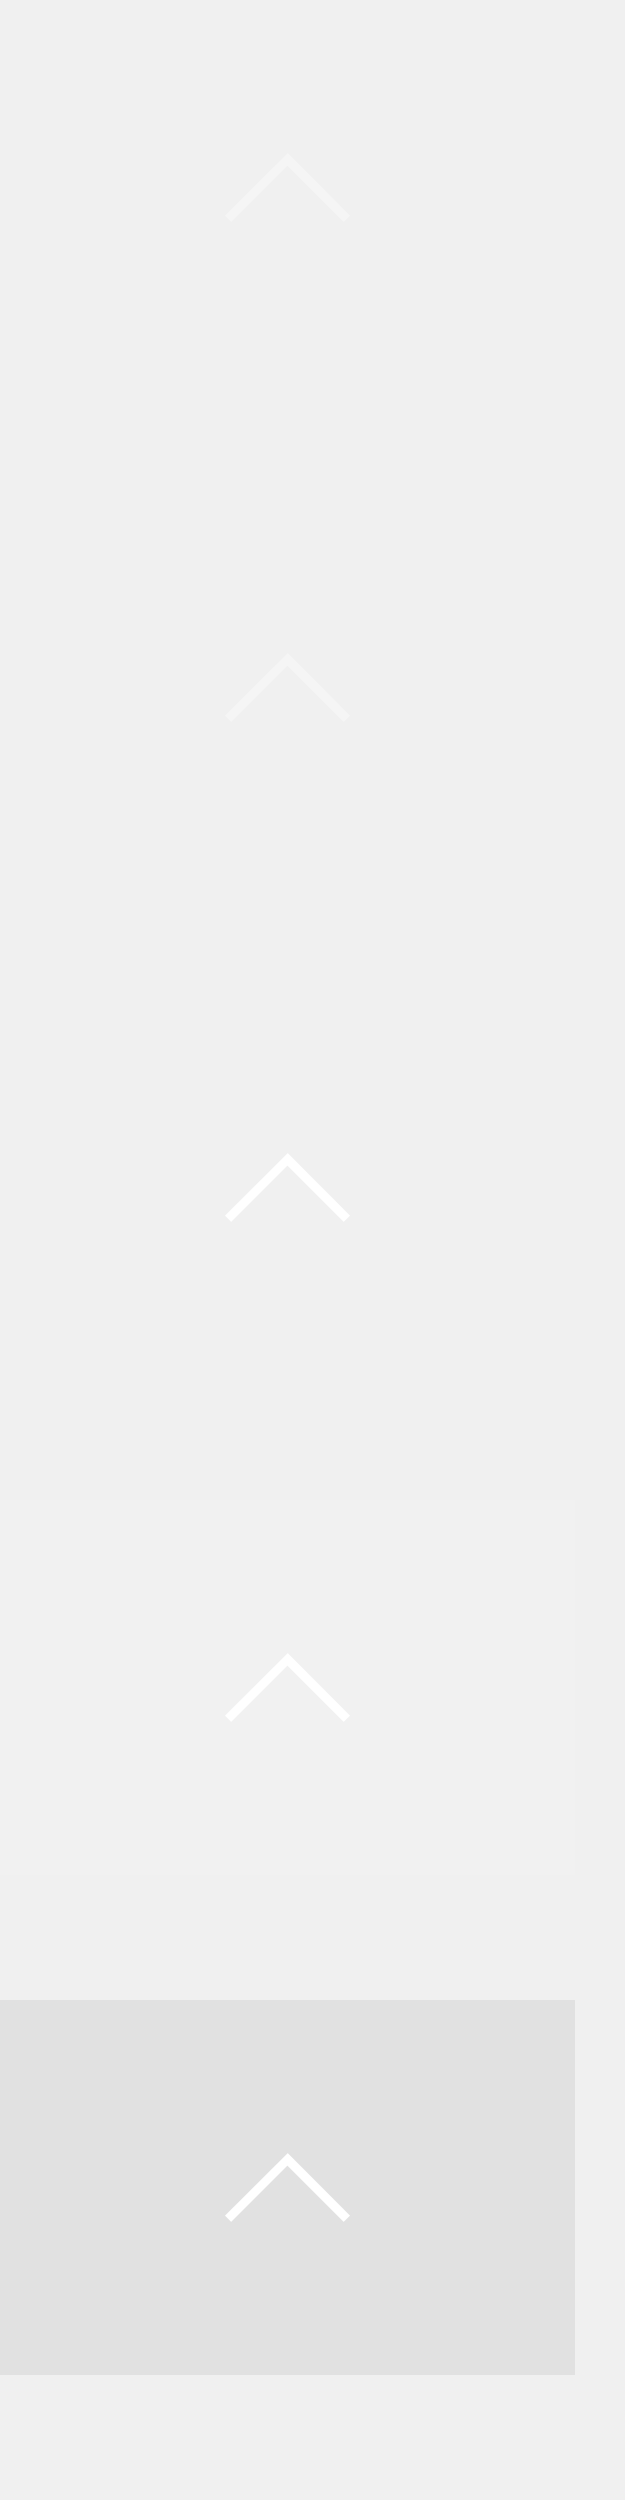
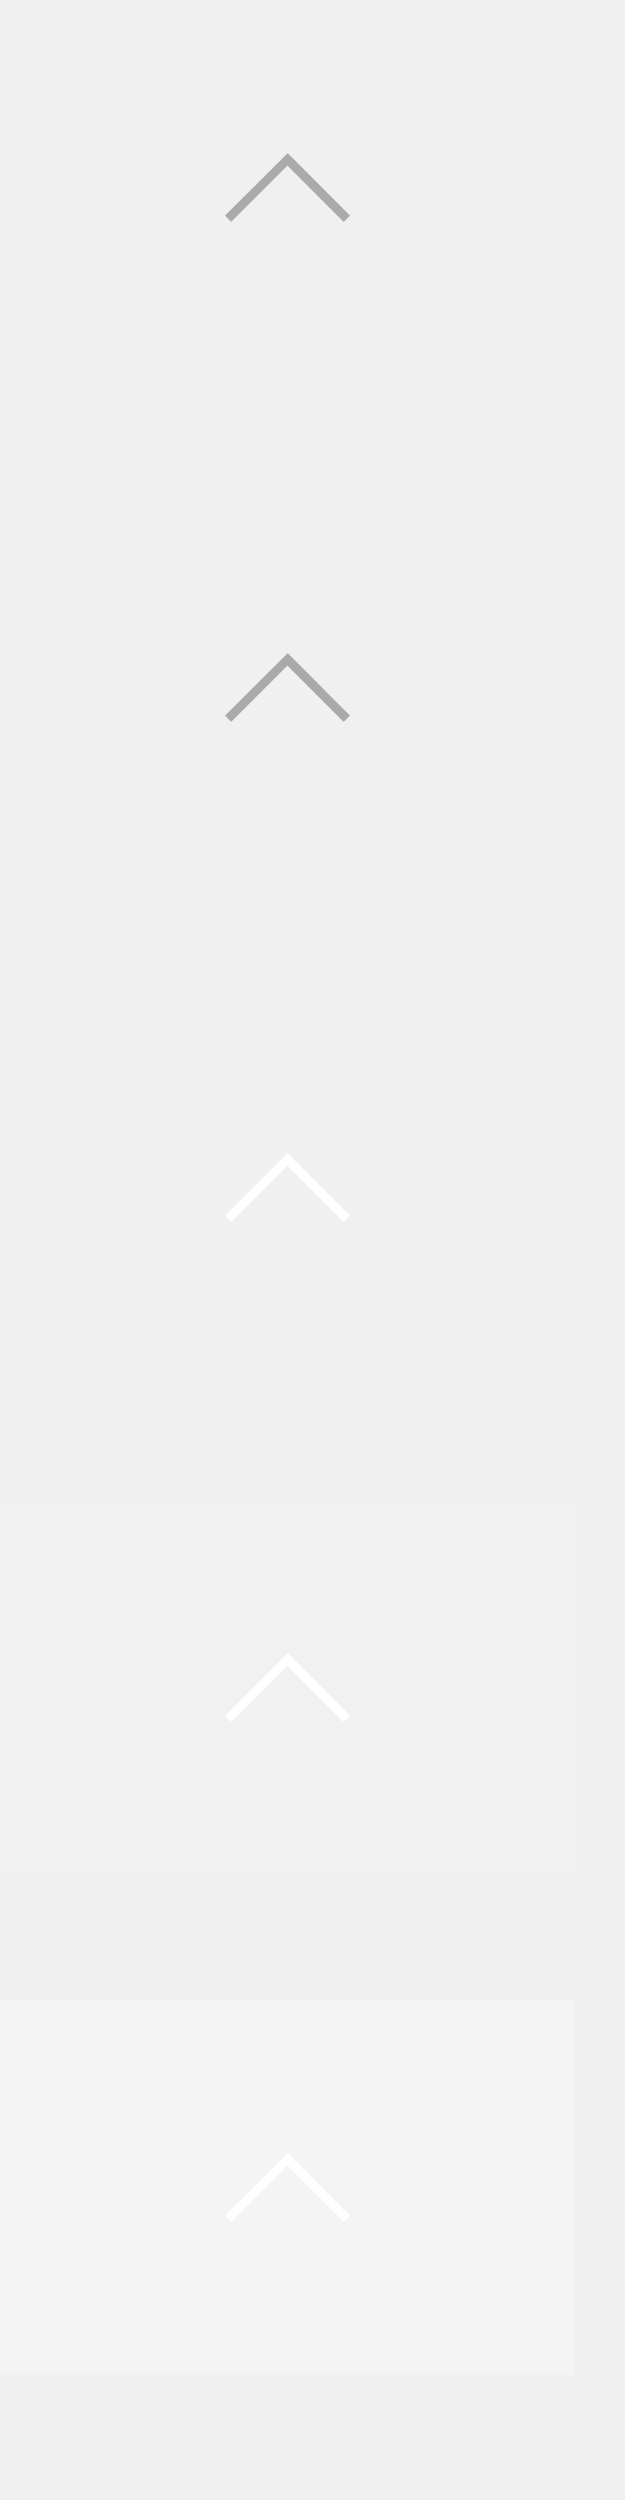
<svg xmlns="http://www.w3.org/2000/svg" width="50" height="200" version="1.1" id="svg64">
  <defs id="defs68" />
  <g id="pressed-center" transform="translate(49,95)">
-     <rect ry="0" y="65" x="-49" height="30" width="46" id="rect75" style="opacity:0.25;fill:#b3b3b3;fill-opacity:1;stroke:none;stroke-width:0;stroke-linecap:round;stroke-linejoin:round;stroke-miterlimit:4;stroke-dasharray:none;stroke-opacity:1;paint-order:stroke fill markers" />
+     <rect ry="0" y="65" x="-49" height="30" width="46" id="rect75" style="opacity:0.25;fill:#ffffff;fill-opacity:1;stroke:none;stroke-width:0;stroke-linecap:round;stroke-linejoin:round;stroke-miterlimit:4;stroke-dasharray:none;stroke-opacity:1;paint-order:stroke fill markers" />
    <path id="path17" style="fill:#ffffff;fill-opacity:1;stroke-width:1.091" d="m -25.982,77.25 -5.018,5 0.492,0.5 4.5,-4.5 4.5,4.5 L -21,82.25 Z" />
  </g>
  <g id="hover-center" transform="translate(49,87)">
    <rect style="display:inline;opacity:0.1;fill:#ffffff;fill-opacity:1;stroke:none;stroke-width:1.776;stroke-linecap:round;stroke-linejoin:round;stroke-miterlimit:4;stroke-dasharray:none;stroke-opacity:1;paint-order:stroke fill markers" id="rect65" width="46" height="30" x="-49" y="33" ry="0" />
    <path id="path55" style="fill:#ffffff;fill-opacity:1;stroke-width:1.091" d="m -25.982,45.25 -5.018,5 0.492,0.5 4.5,-4.5 4.5,4.5 L -21,50.25 Z" />
  </g>
  <g id="active-center" transform="translate(49,79)">
    <rect ry="0" y="1" x="-49" height="30" width="46" id="rect57" style="opacity:1;fill:none;fill-opacity:1;stroke:none;stroke-width:1.776;stroke-linecap:round;stroke-linejoin:round;stroke-miterlimit:4;stroke-dasharray:none;stroke-opacity:1;paint-order:stroke fill markers" />
    <path id="path1" style="fill:#ffffff;fill-opacity:1;stroke-width:1.091" d="m -25.982,13.25 -5.018,5 0.492,0.5 4.5,-4.5 4.5,4.5 L -21,18.25 Z" />
  </g>
-   <g id="deactivated-center" transform="translate(49,-57)" style="opacity:0.35">
+   <g id="deactivated-center" transform="translate(49,-57)" style="opacity:1">
    <rect style="opacity:1;fill:none;fill-opacity:1;stroke:none;stroke-width:0;stroke-linecap:round;stroke-linejoin:round;stroke-miterlimit:4;stroke-dasharray:none;stroke-opacity:1;paint-order:stroke fill markers" id="rect85" width="46" height="30" x="-49" y="97" ry="0" />
-     <path id="path18" style="fill:#ffffff;fill-opacity:1;stroke-width:1.091" d="m -25.982,109.25 -5.018,5 0.492,0.5 4.5,-4.5 4.5,4.5 L -21,114.25 Z" />
+     <path id="path18" style="fill:#aaaaaa;fill-opacity:1;stroke-width:1.091" d="m -25.982,109.25 -5.018,5 0.492,0.5 4.5,-4.5 4.5,4.5 L -21,114.25 Z" />
  </g>
-   <g id="inactive-center" transform="translate(49,-97)" style="opacity:0.35">
+   <g id="inactive-center" transform="translate(49,-97)" style="opacity:1">
    <rect style="opacity:1;fill:none;fill-opacity:1;stroke:none;stroke-width:0;stroke-linecap:round;stroke-linejoin:round;stroke-miterlimit:4;stroke-dasharray:none;stroke-opacity:1;paint-order:stroke fill markers" id="rect85-6" width="46" height="30" x="-49" y="97" ry="0" />
-     <path id="path18-7" style="fill:#ffffff;fill-opacity:1;stroke-width:1.091" d="m -25.982,109.25 -5.018,5 0.492,0.5 4.5,-4.5 4.5,4.5 L -21,114.25 Z" />
+     <path id="path18-7" style="fill:#aaaaaa;fill-opacity:1;stroke-width:1.091" d="m -25.982,109.25 -5.018,5 0.492,0.5 4.5,-4.5 4.5,4.5 L -21,114.25 Z" />
  </g>
</svg>
